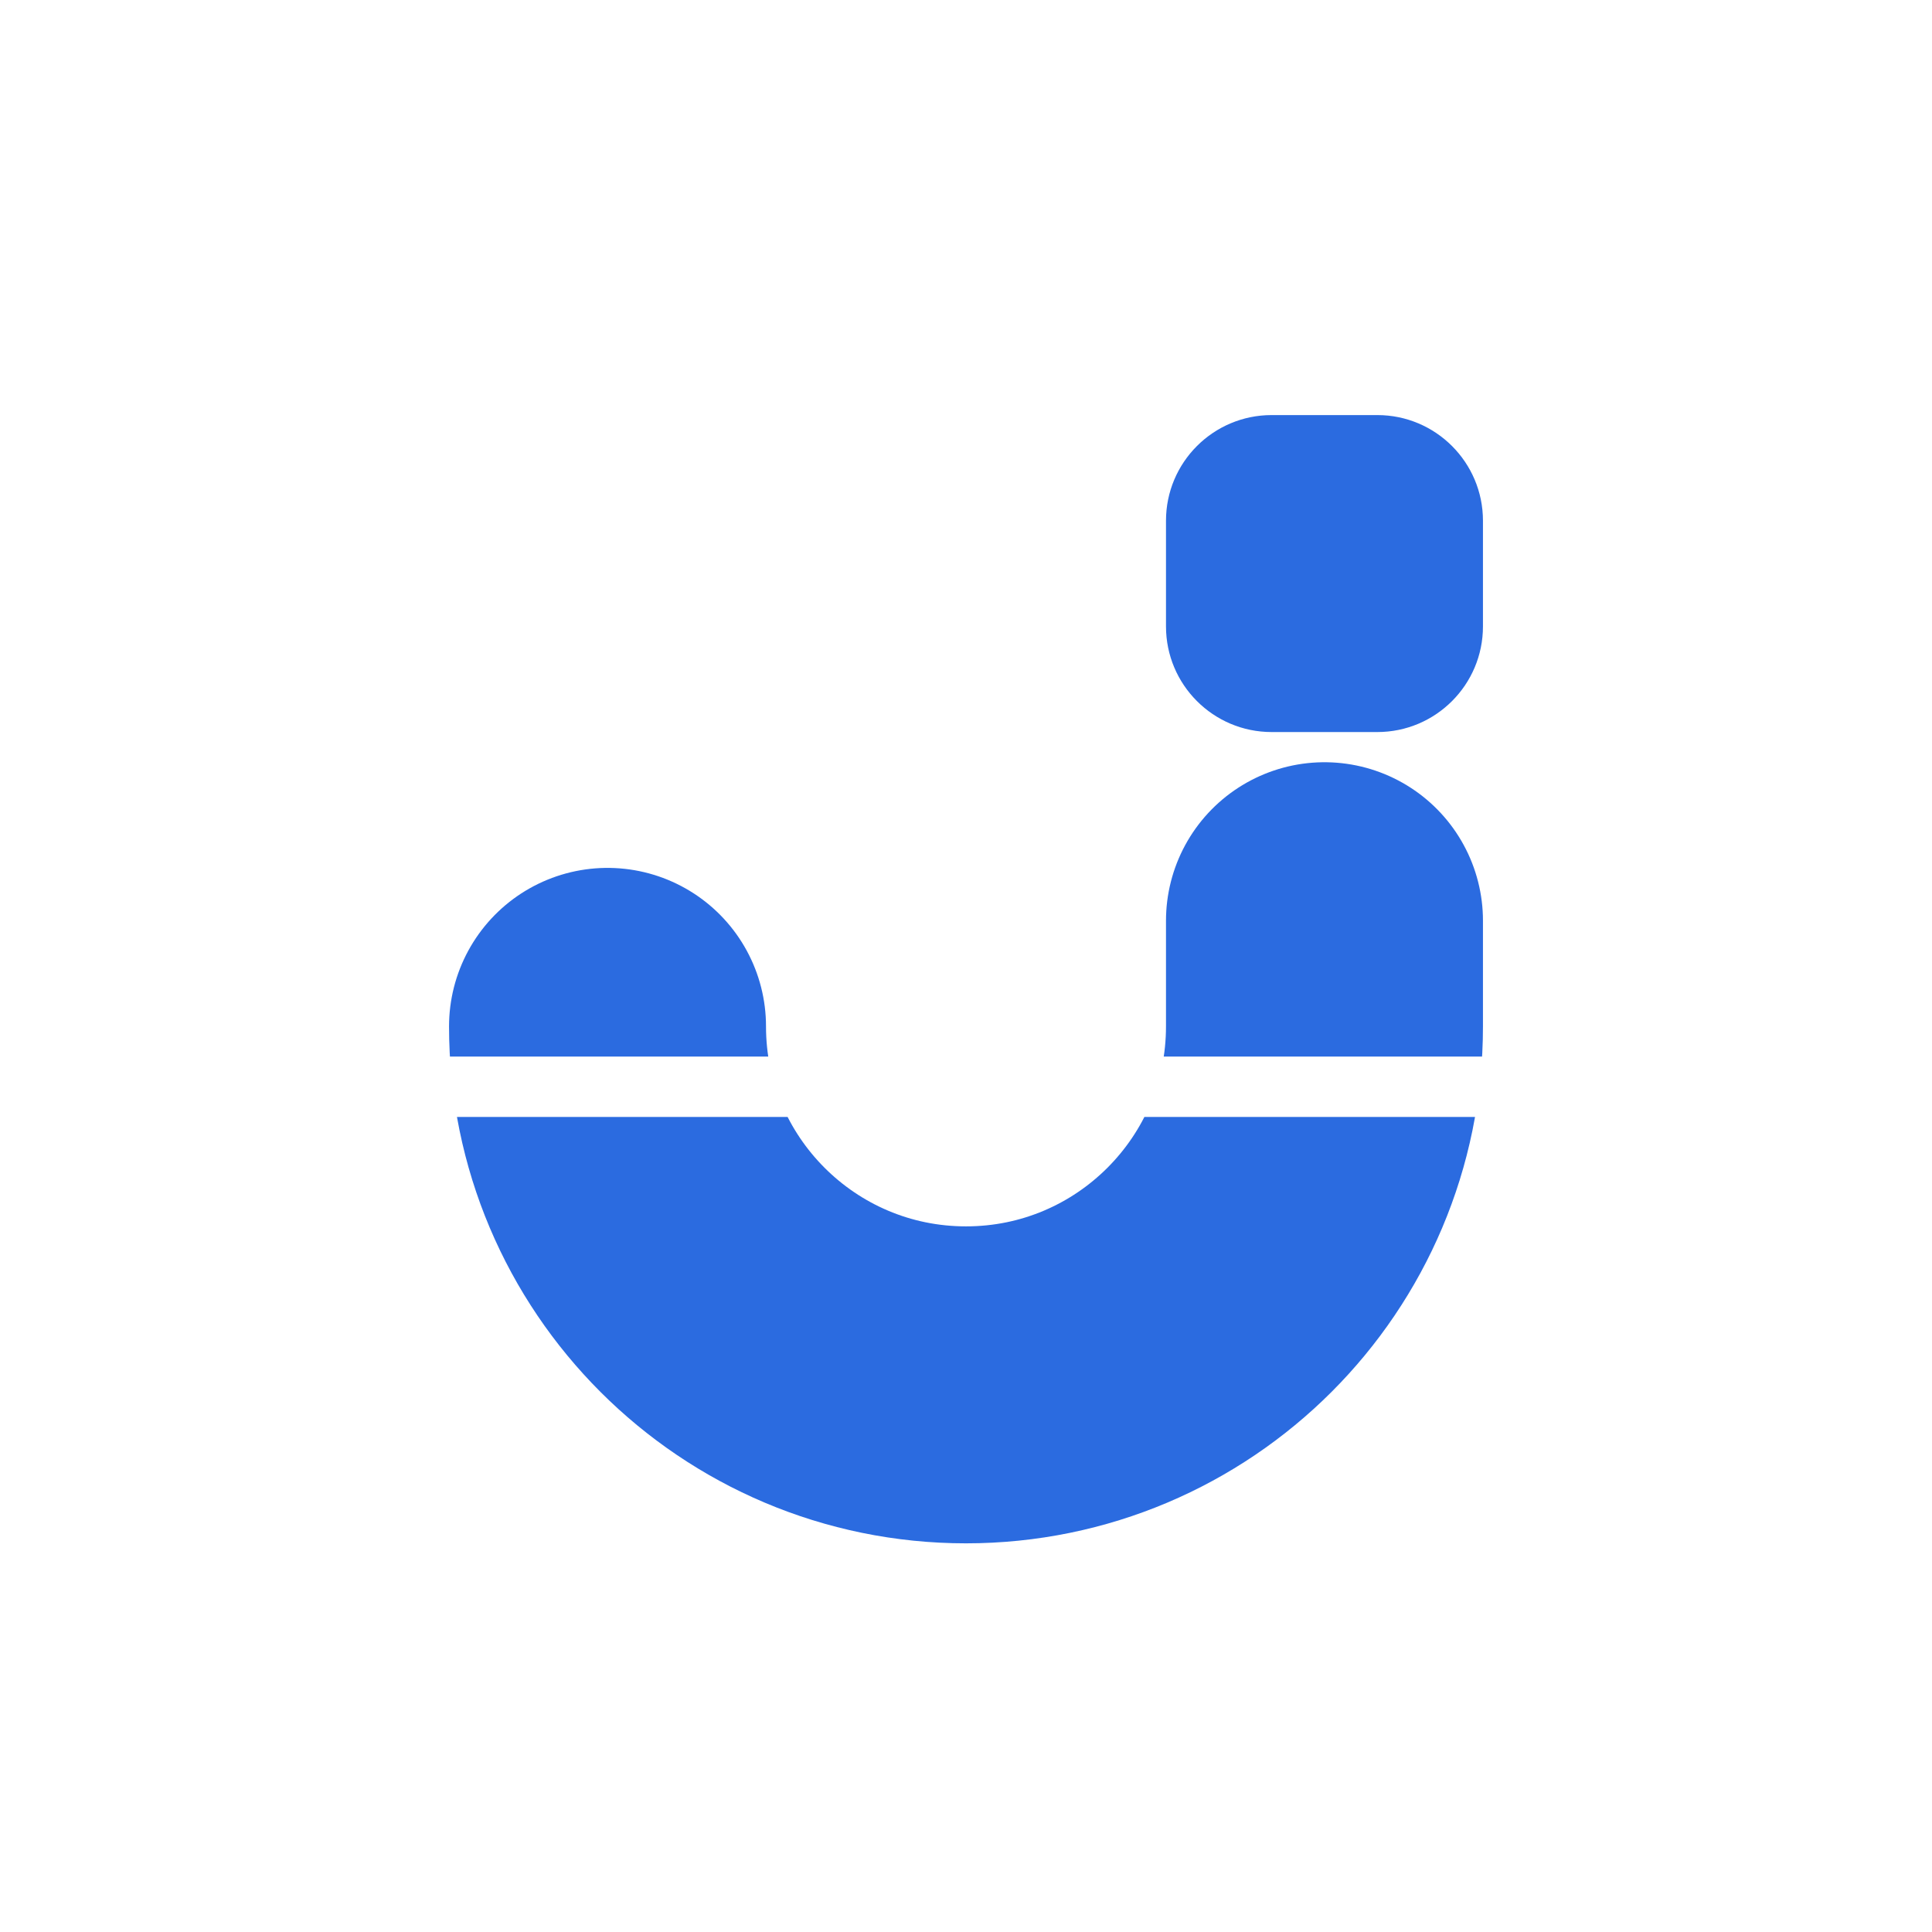
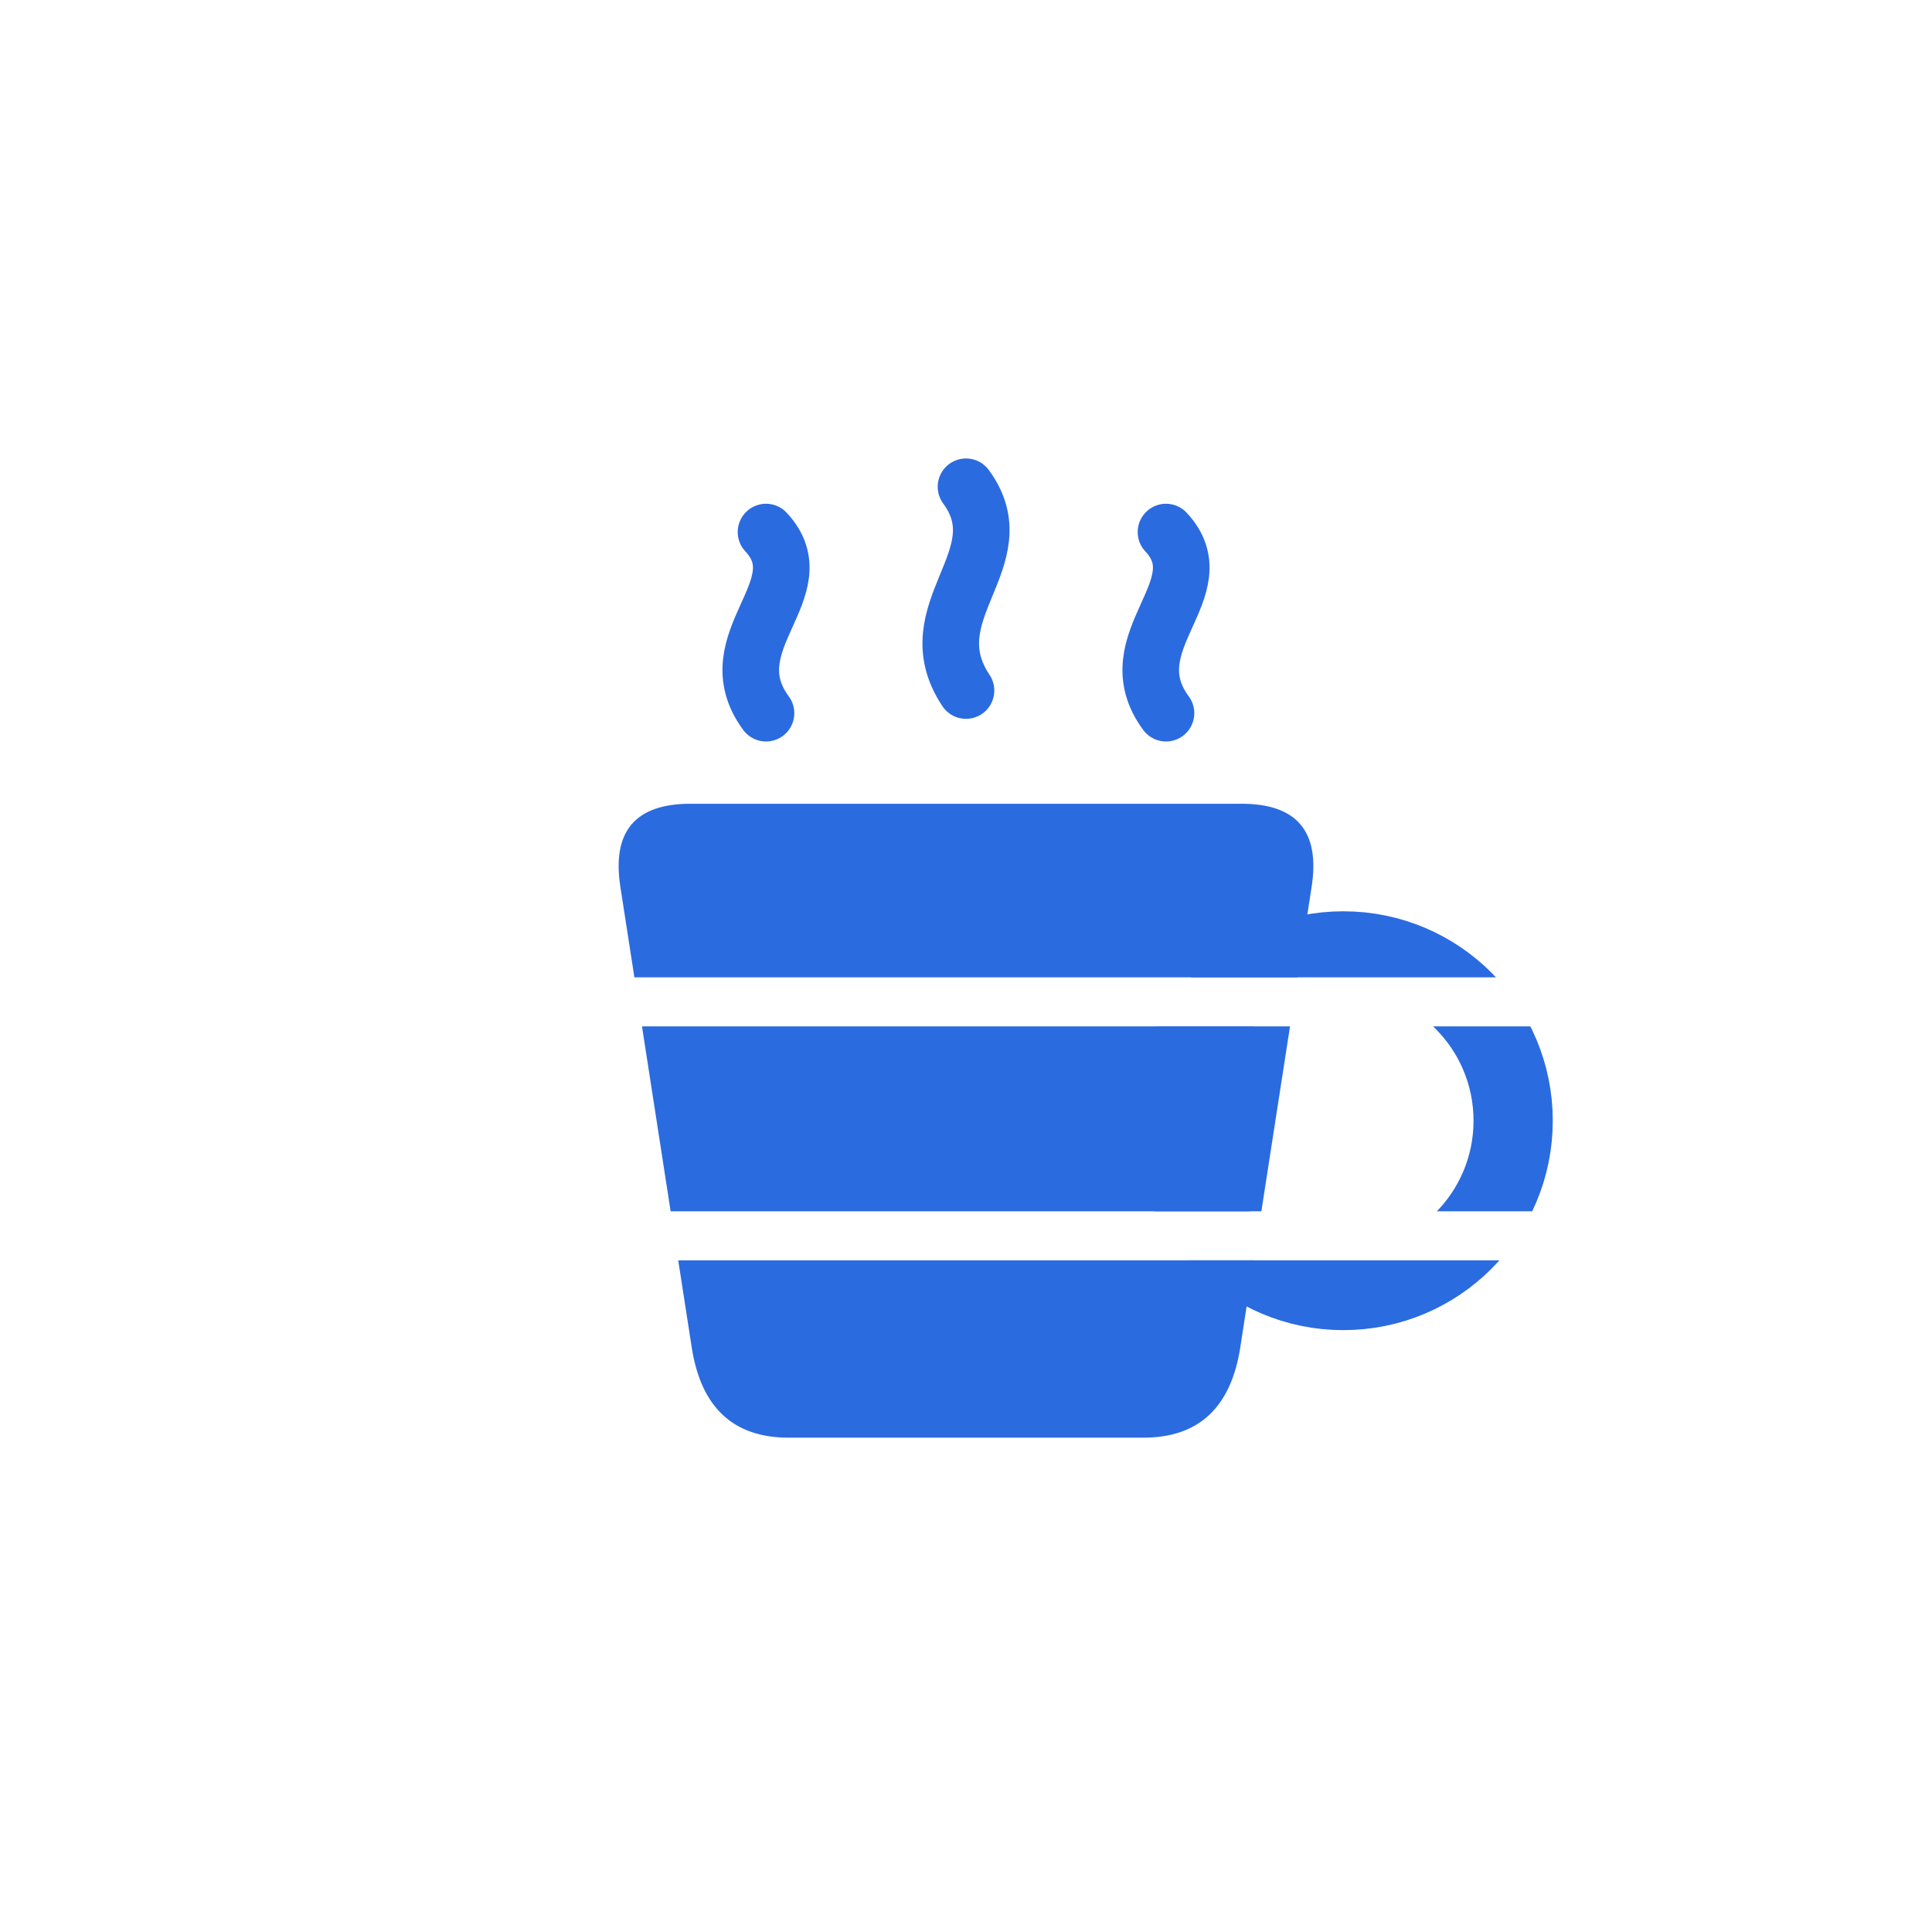
<svg xmlns="http://www.w3.org/2000/svg" viewBox="0 0 512 512" width="512" height="512">
  <defs>
-     <path id="g" d="M 351 244 L 351 272 A 95 95 0 0 1 161 272" fill="none" stroke-linecap="round" />
-     <clipPath id="top">
-       <rect x="100" y="190" width="312" height="90" />
+     <g id="cup">
+       <circle cx="356" cy="297" r="45" fill="none" stroke="#2B6BE0" stroke-width="21" />
+       <path fill="#2B6BE0" d="         M 183 213         L 329 213         Q 351 213 347.6 235         L 328.7 357         Q 325 381 303 381         L 209 381         Q 187 381 183.3 357         L 164.4 235         Q 161 213 183 213         Z" />
+       <g fill="none" stroke="#2B6BE0" stroke-width="15" stroke-linecap="round">
+         <path d="M 203 189 C 189 170 217 156 203 141" />
+         <path d="M 256 183 C 242 162 270 148 256 129" />
+         <path d="M 309 189 C 295 170 323 156 309 141" />
+       </g>
+     </g>
+     <clipPath id="c1">
+       <rect x="100" y="100" width="312" height="159" />
    </clipPath>
-     <clipPath id="bot">
-       <rect x="100" y="296" width="312" height="130" />
+     <clipPath id="c2">
+       <rect x="100" y="272" width="312" height="49" />
+     </clipPath>
+     <clipPath id="c3">
+       <rect x="100" y="334" width="312" height="86" />
    </clipPath>
  </defs>
-   <rect x="309" y="110" width="84" height="84" rx="28" fill="#2B6BE0" />
-   <g clip-path="url(#top)">
-     <use href="#g" stroke="#2B6BE0" stroke-width="84" />
+   <g clip-path="url(#c1)">
+     <use href="#cup" />
  </g>
-   <g clip-path="url(#bot)">
-     <use href="#g" stroke="#2B6BE0" stroke-width="84" />
+   <g clip-path="url(#c2)">
+     <use href="#cup" />
+   </g>
+   <g clip-path="url(#c3)">
+     <use href="#cup" />
  </g>
</svg>
